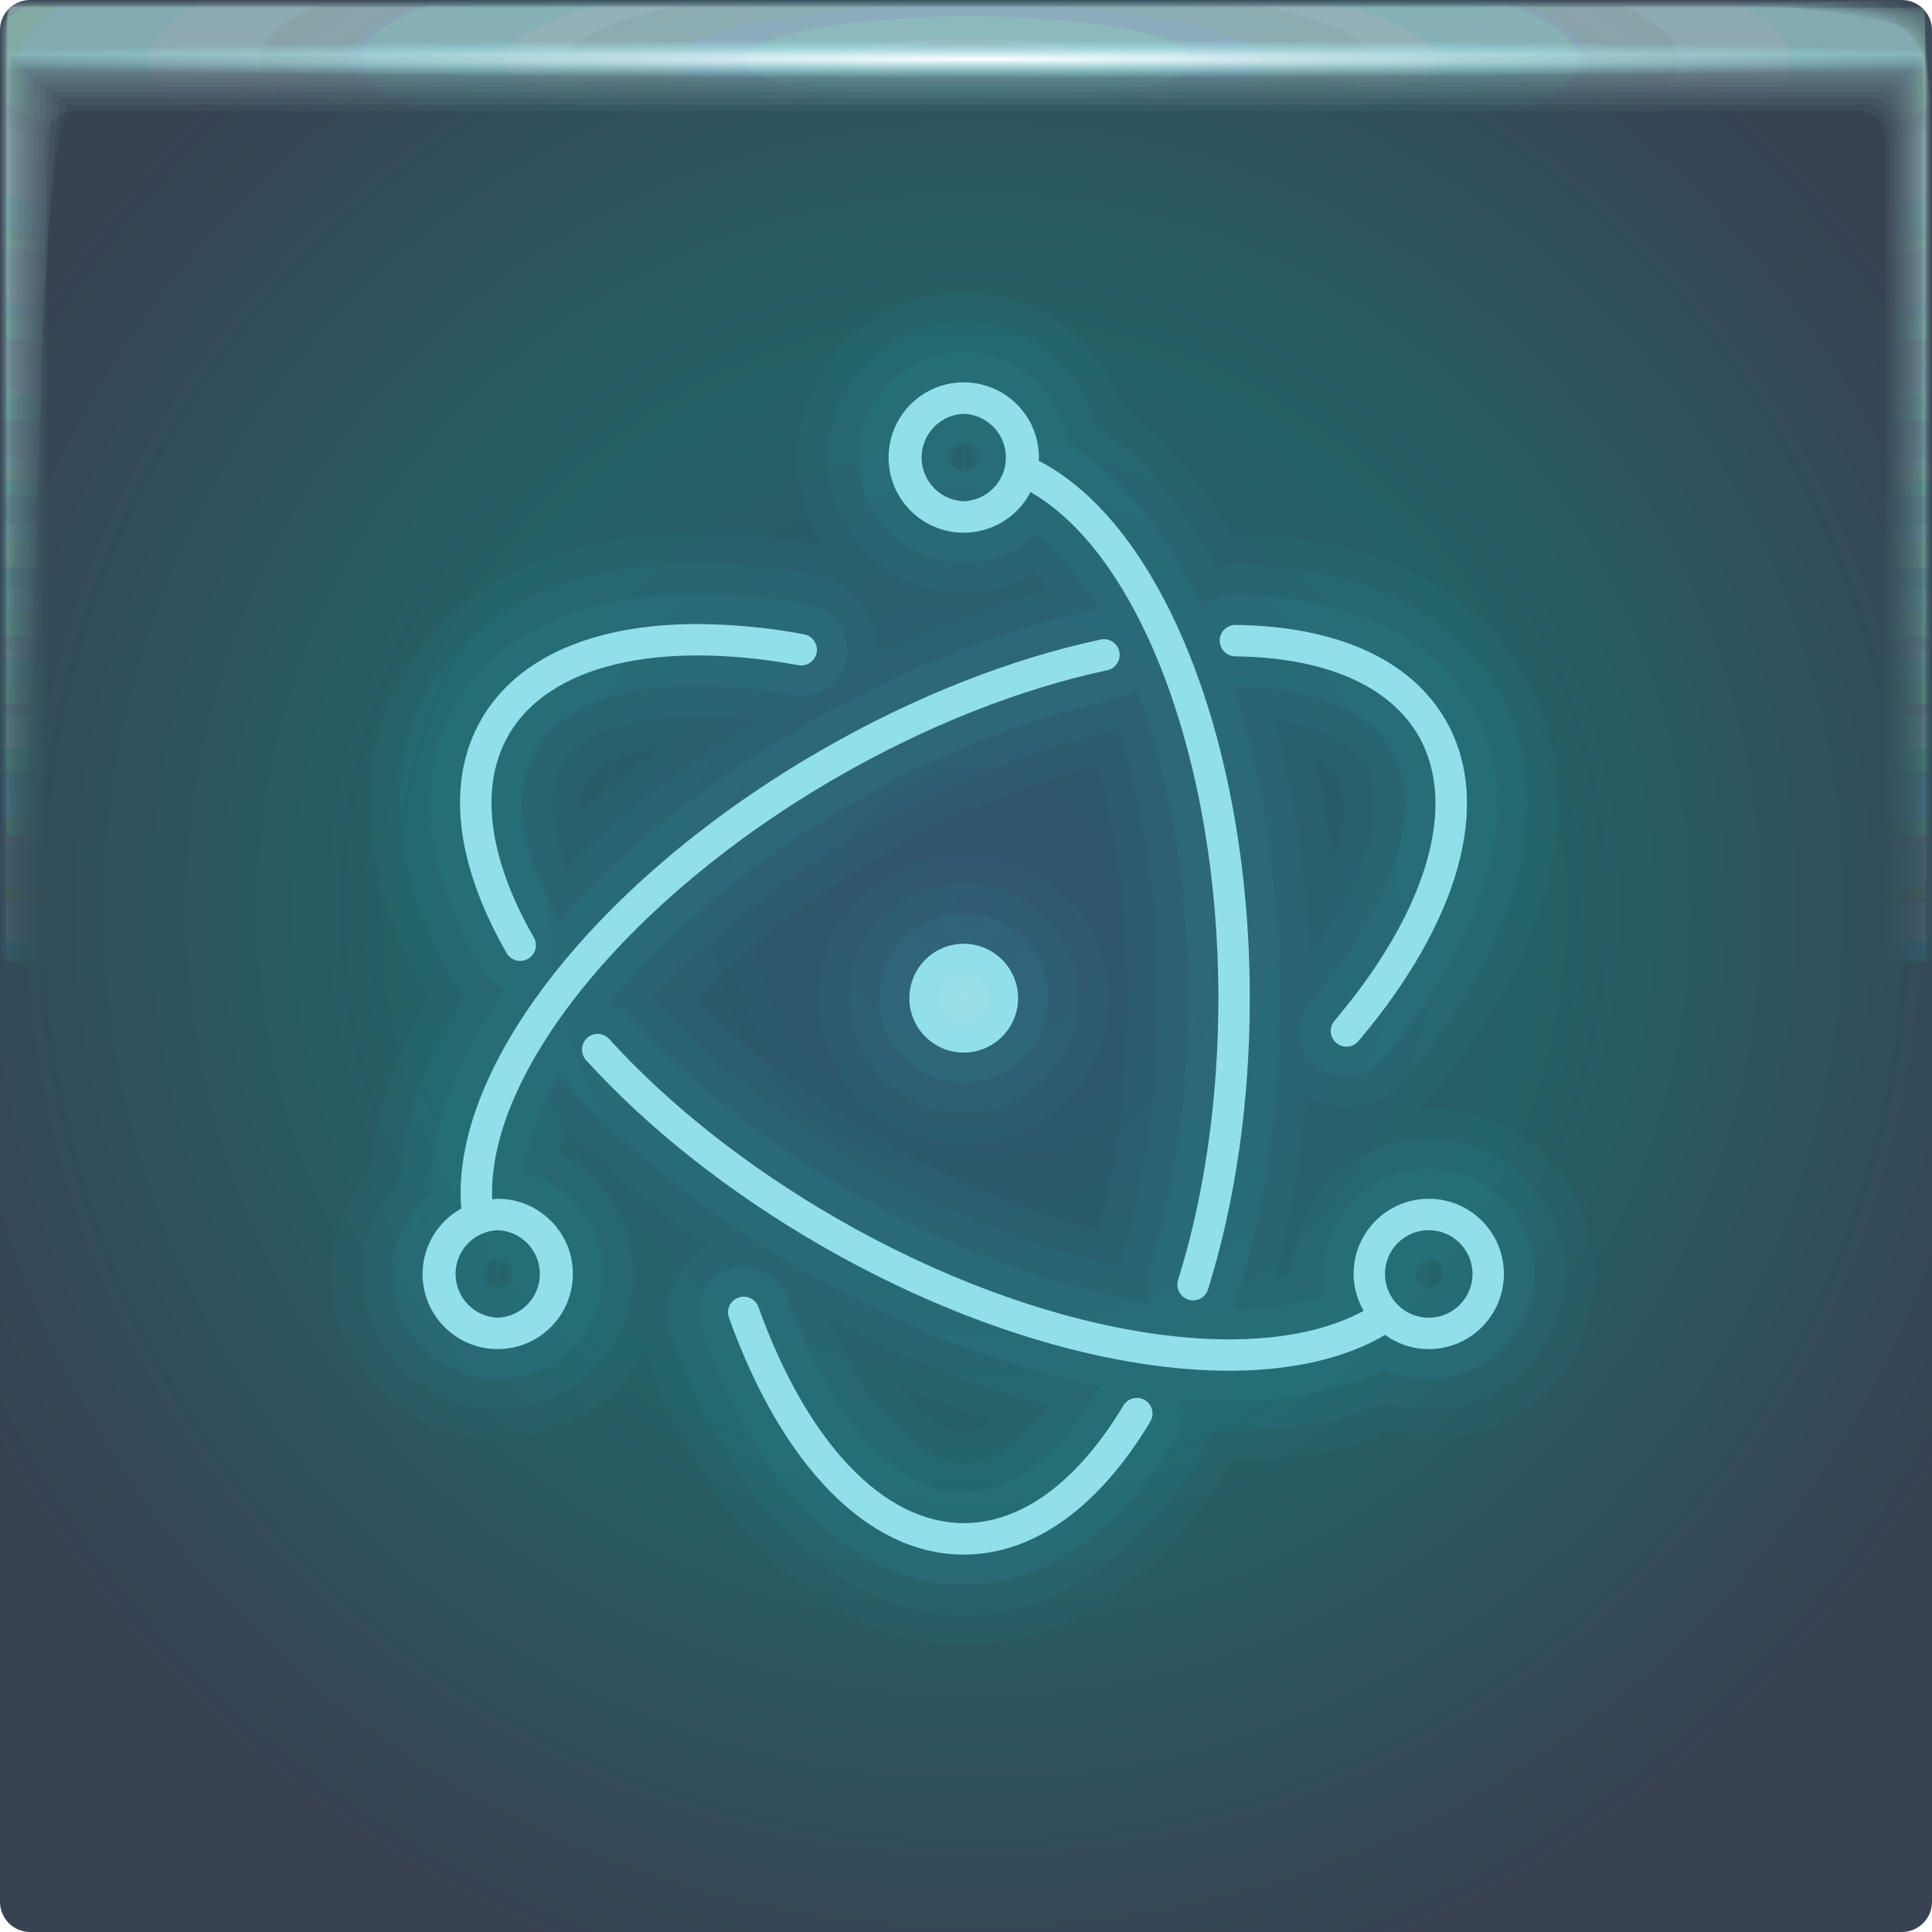
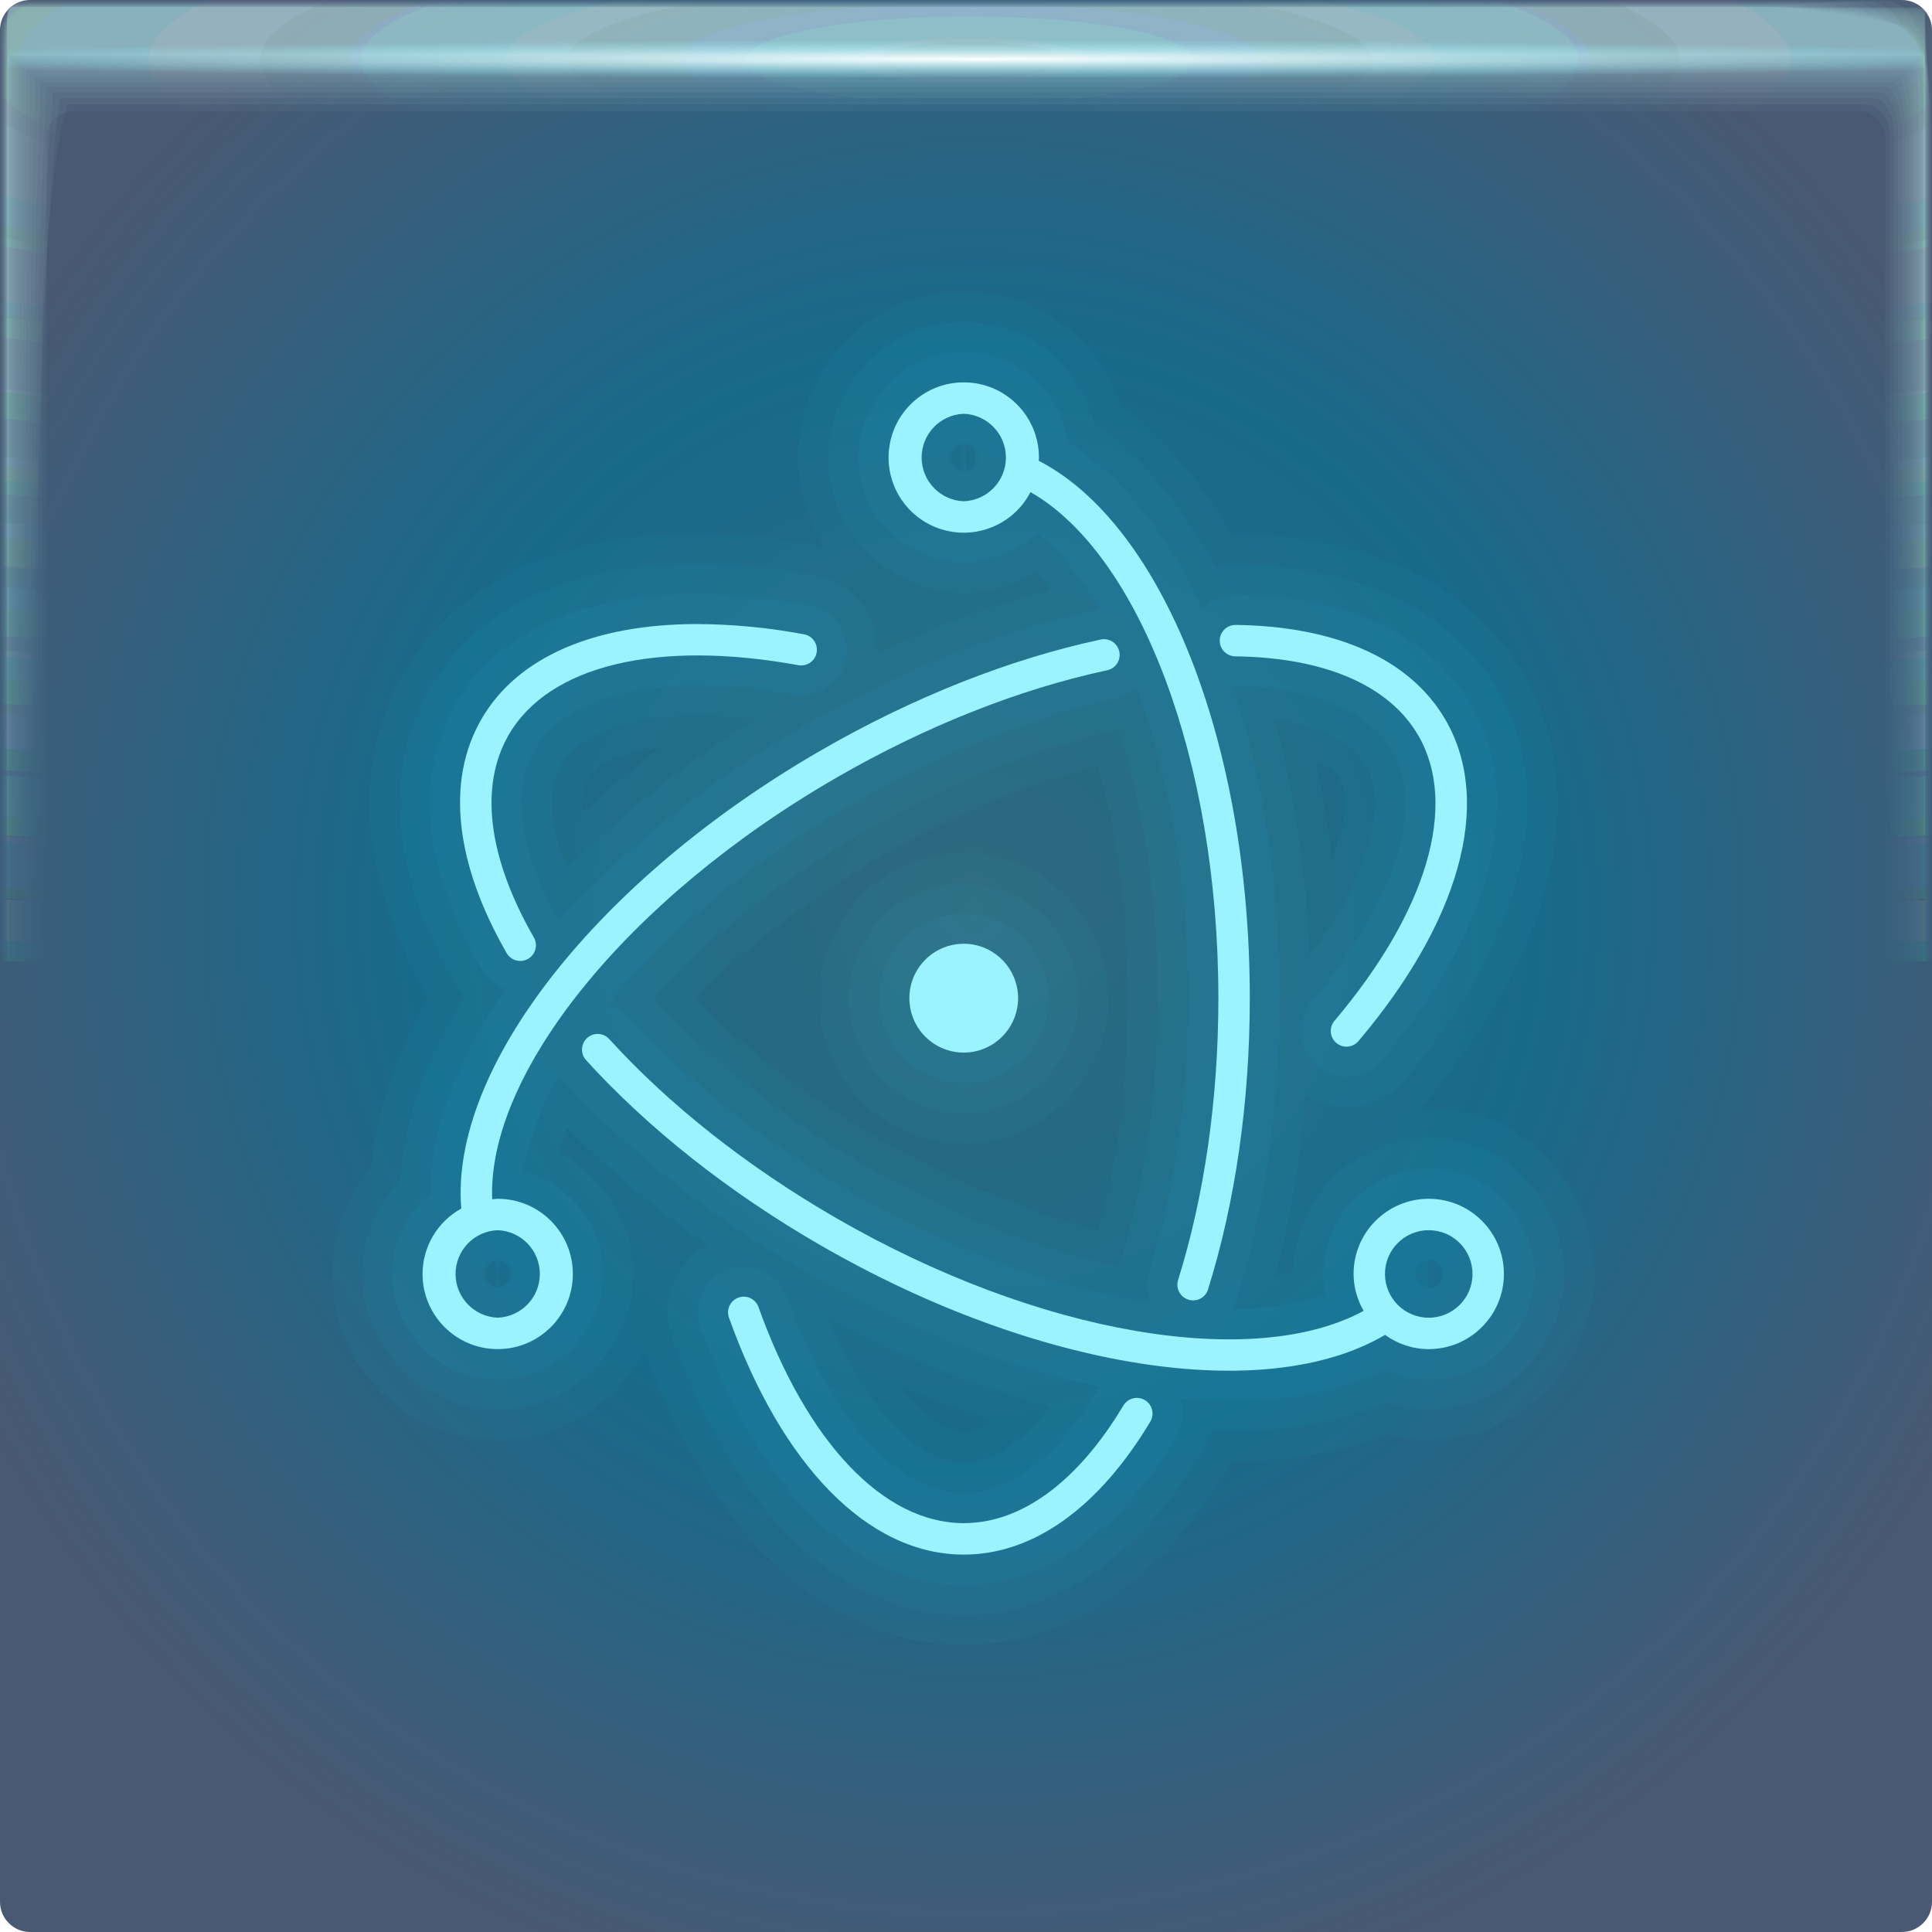
<svg xmlns="http://www.w3.org/2000/svg" xmlns:xlink="http://www.w3.org/1999/xlink" width="64" height="64">
  <defs>
    <radialGradient id="u" cx="32.519" cy="1.45" r="31.76" gradientTransform="matrix(0 .02013 -1.1971 0 34.255 1.303)" gradientUnits="userSpaceOnUse">
      <stop stop-color="#fff" offset="0" />
      <stop stop-color="#8ef4ff" stop-opacity="0" offset="1" />
    </radialGradient>
    <radialGradient id="t" cx="28.444" cy="-1.667" r="31.76" gradientTransform="matrix(0 .99123 -5.0671 -.00045 23.674 -26.198)" gradientUnits="userSpaceOnUse" xlink:href="#a" />
    <radialGradient id="s" cx="28.444" cy="-1.681" r="32" gradientTransform="matrix(0 .98378 -5.029 -.00044 23.665 -25.986)" gradientUnits="userSpaceOnUse" xlink:href="#a" />
    <radialGradient id="r" cx="28.444" cy="-1.678" r="31.971" gradientTransform="matrix(0 .98467 -5.0336 -.00044 23.674 -26.011)" gradientUnits="userSpaceOnUse" xlink:href="#a" />
    <radialGradient id="q" cx="28.444" cy="-1.675" r="31.944" gradientTransform="matrix(0 .98549 -5.0378 -.00044 23.682 -26.035)" gradientUnits="userSpaceOnUse" xlink:href="#a" />
    <radialGradient id="p" cx="28.444" cy="-1.672" r="31.92" gradientTransform="matrix(0 .98626 -5.0417 -.00044 23.69 -26.057)" gradientUnits="userSpaceOnUse" xlink:href="#a" />
    <radialGradient id="o" cx="28.444" cy="-1.678" r="31.897" gradientTransform="matrix(0 .98697 -5.0454 -.00044 23.654 -26.077)" gradientUnits="userSpaceOnUse" xlink:href="#a" />
    <radialGradient id="n" cx="28.444" cy="-1.675" r="31.875" gradientTransform="matrix(0 .98763 -5.0487 -.00044 23.661 -26.096)" gradientUnits="userSpaceOnUse" xlink:href="#a" />
    <radialGradient id="m" cx="28.444" cy="-1.678" r="31.856" gradientTransform="matrix(0 .98823 -5.0518 -.00044 23.643 -26.113)" gradientUnits="userSpaceOnUse" xlink:href="#a" />
    <radialGradient id="l" cx="28.444" cy="-1.676" r="31.839" gradientTransform="matrix(0 .98877 -5.0545 -.00044 23.649 -26.128)" gradientUnits="userSpaceOnUse" xlink:href="#a" />
    <radialGradient id="k" cx="28.444" cy="-1.674" r="31.823" gradientTransform="matrix(0 .98926 -5.057 -.00044 23.654 -26.142)" gradientUnits="userSpaceOnUse" xlink:href="#a" />
    <radialGradient id="j" cx="28.444" cy="-1.673" r="31.809" gradientTransform="matrix(0 .98969 -5.0592 -.00044 23.658 -26.154)" gradientUnits="userSpaceOnUse" xlink:href="#a" />
    <radialGradient id="i" cx="28.444" cy="-1.671" r="31.797" gradientTransform="matrix(0 .99006 -5.0612 -.00045 23.662 -26.165)" gradientUnits="userSpaceOnUse" xlink:href="#a" />
    <radialGradient id="h" cx="28.444" cy="-1.67" r="31.787" gradientTransform="matrix(0 .99038 -5.0628 -.00045 23.665 -26.174)" gradientUnits="userSpaceOnUse" xlink:href="#a" />
    <radialGradient id="g" cx="28.444" cy="-1.669" r="31.778" gradientTransform="matrix(0 .99065 -5.0642 -.00045 23.668 -26.182)" gradientUnits="userSpaceOnUse" xlink:href="#a" />
    <radialGradient id="f" cx="28.444" cy="-1.668" r="31.771" gradientTransform="matrix(0 .99087 -5.0653 -.00045 23.67 -26.188)" gradientUnits="userSpaceOnUse" xlink:href="#a" />
    <radialGradient id="e" cx="28.444" cy="-1.667" r="31.766" gradientTransform="matrix(0 .99103 -5.0661 -.00045 23.672 -26.192)" gradientUnits="userSpaceOnUse" xlink:href="#a" />
    <radialGradient id="d" cx="28.444" cy="-1.667" r="31.762" gradientTransform="matrix(0 .99114 -5.0667 -.00045 23.673 -26.196)" gradientUnits="userSpaceOnUse" xlink:href="#a" />
    <radialGradient id="c" cx="28.444" cy="-1.667" r="31.76" gradientTransform="matrix(0 .99121 -5.067 -.00045 23.674 -26.197)" gradientUnits="userSpaceOnUse" xlink:href="#a" />
    <radialGradient id="b" cx="31.744" cy="30.855" r="32" gradientTransform="translate(-68.931 -5.529) scale(1.1553)" gradientUnits="userSpaceOnUse">
-       <stop stop-color="#32536e" offset="0" />
-       <stop stop-color="#246166" offset=".507" />
-       <stop stop-color="#384253" offset="1" />
+       <stop stop-color="#2f697e" offset="0" />
+       <stop stop-color="#186a8b" offset=".507" />
+       <stop stop-color="#495873" offset="1" />
    </radialGradient>
    <linearGradient id="a">
      <stop stop-color="#bfe3e8" stop-opacity=".062" offset="0" />
      <stop stop-color="#98ffe1" stop-opacity="0" offset="1" />
    </linearGradient>
  </defs>
  <rect transform="scale(-1 1)" x="-64" width="64" height="64" rx="1" ry="1" fill="url(#b)" paint-order="fill markers stroke" />
  <path d="M.242.24C.241.24.24.81.24 1.844v61.91c0 .002.511.004 1.442.004l1.605.002H63.75c.005 0 .007-1.051.007-2.884.002-.482.003-1.018.003-1.605V.253c0-.007-1.614-.01-4.326-.01C58.936.24 58.4.24 57.83.24H.257m.028 1.603h63.43c.001 0 .002.966.002 2.656v58.858c0 .001-.511.002-1.44.002h-2.595a21260188.307 21260188.307 0 0 1-59.4-.002v-1.366L.284 3.288V1.843" fill="url(#c)" paint-order="fill markers stroke" />
  <path d="M.249.238c-.006 0-.011.57-.011 1.599v61.899c0 .01.507.015 1.43.015.438.007.976.012 1.6.012h60.451c.02 0 .032-1.043.032-2.86.006-.477.011-1.013.011-1.6V.298c0-.03-1.6-.048-4.29-.048-.493-.006-1.028-.01-1.598-.01H.311M.303 1.86h63.393c.006 0 .01.961.01 2.641v58.847c0 .006-.51.01-1.435.01H.529a1.436 1.436 0 0 1-.236-.01V61.5c0-7.697.005-49.867.01-58.206V1.859" fill="url(#d)" paint-order="fill markers stroke" />
  <path d="M.26.234c-.014 0-.026.568-.026 1.59v61.879c0 .024.5.037 1.408.037.432.015.969.026 1.59.026h60.434c.047 0 .074-1.027.074-2.816.015-.47.026-1.005.026-1.59V.372c0-.07-1.576-.111-4.224-.111a52.964 52.964 0 0 0-1.59-.026H.408M.337 1.887h63.327c.013 0 .308.977.024 2.614v58.828c0 .013-.51.023-1.428.023H.556c-.159-.003-.243-.012-.243-.023v-2.695c0-7.587.01-49.124.024-57.336V1.887" fill="url(#e)" paint-order="fill markers stroke" />
  <path d="M.277.229C.25.229.229.794.229 1.806v61.85c0 .043.488.067 1.377.067.422.027.956.048 1.577.048h60.405c.086 0 .136-1.004.136-2.753.026-.46.048-.992.048-1.577V.48c0-.128-1.541-.203-4.13-.203a28.16 28.16 0 0 0-1.577-.048H.548M.385 1.926h63.232c.024 0 .243.952.044 2.576v58.8c0 .023-.507.042-1.417.042H57.13L.594 63.343c-.164-.005-.253-.021-.253-.041v-3.92c0-7.428.02-48.047.044-56.076v-1.38" fill="url(#f)" paint-order="fill markers stroke" />
  <path d="M.298.222c-.042 0-.076.562-.076 1.56v61.811c0 .07.473.109 1.335.109.41.042.942.076 1.56.076h60.369c.137 0 .216-.974.216-2.67.043-.446.077-.976.077-1.56V.623c0-.204-1.495-.325-4.006-.325a17.01 17.01 0 0 0-1.56-.076H.733M.447 1.978h63.107c.039 0 .212.93.07 2.525v58.764c0 .038-.503.068-1.401.068h-6.707c-10.774 0-51.599 0-54.872-.002-.171-.007-.267-.034-.267-.066v-5.533c0-7.22.032-46.63.07-54.417V1.978" fill="url(#g)" paint-order="fill markers stroke" />
  <path d="M.326.213C.263.213.213.771.213 1.751v61.764c0 .103.455.159 1.284.159.394.062.922.112 1.539.112h60.32c.202 0 .318-.936.318-2.567.062-.429.113-.956.113-1.538V.8c0-.298-1.437-.476-3.851-.476a11.11 11.11 0 0 0-1.538-.112H.96M.524 2.044h62.951c.057 0 .103.904.103 2.461v58.72c0 .055-.5.099-1.382.099h-8.693c-10.361 0-49.65-.001-52.798-.003-.18-.01-.284-.05-.284-.097v-7.546c0-6.96.046-44.86.104-52.347V2.045" fill="url(#h)" paint-order="fill markers stroke" />
  <path d="M.358.203C.272.203.203.755.203 1.715v61.707c0 .142.433.22 1.222.22.375.085.899.155 1.512.155h60.266c.28 0 .44-.891.44-2.444.085-.408.155-.93.155-1.512V1.016c0-.413-1.368-.658-3.665-.658A7.648 7.648 0 0 0 58.62.203H1.236M.62 2.123h62.763c.079 0 .218.88.142 2.385v58.664c0 .076-.495.137-1.36.137h-11.08c-9.863 0-47.304-.001-50.304-.004-.191-.015-.303-.069-.303-.133v-9.965c0-6.647.063-42.735.142-49.86V2.122" fill="url(#i)" paint-order="fill markers stroke" />
  <path d="M.396.19C.282.19.191.738.191 1.673v61.641c0 .188.407.291 1.149.291a5 5 0 0 0 1.482.205h60.2c.37 0 .581-.838.581-2.297.114-.384.206-.903.206-1.482V1.269c0-.547-1.286-.872-3.447-.872A5.47 5.47 0 0 0 58.88.192H1.558m-.83 2.024H63.27c.105 0 .19.85.19 2.296v58.6c0 .1-.491.182-1.335.182H48.253c-9.282 0-44.56-.002-47.388-.006-.203-.02-.327-.09-.327-.176V50.316c0-6.281.085-40.247.19-46.949V2.215" fill="url(#j)" paint-order="fill markers stroke" />
  <path d="M.44.177C.294.177.177.715.177 1.624v61.564c0 .24.378.372 1.066.372.327.146.841.263 1.447.263h60.126c.473 0 .744-.777.744-2.131.146-.356.263-.87.263-1.447V1.555c0-.699-1.192-1.116-3.197-1.116A4.032 4.032 0 0 0 59.18.176H1.93M.854 2.321h62.29c.135 0 .243.817.243 2.193v58.528c0 .13-.485.233-1.304.233H45.006c-8.615 0-41.413-.002-44.04-.007-.218-.025-.354-.116-.354-.226V46.997c0-5.86.108-37.392.242-43.608V2.321" fill="url(#k)" paint-order="fill markers stroke" />
  <path d="M.49.161c-.182 0-.33.53-.33 1.407v61.479c0 .3.345.464.972.464.298.182.806.328 1.408.328h60.04c.59 0 .93-.708.93-1.943.181-.324.327-.832.327-1.407V1.883c0-.873-1.087-1.393-2.914-1.393-.335-.182-.842-.328-1.407-.328H2.347m-1.35 2.28h62.006c.168 0 .336.78.302 2.077v58.444c0 .161-.478.29-1.27.29h-20.7c-7.86 0-37.855-.002-40.256-.008-.234-.031-.384-.145-.384-.282V43.247c0-5.386.135-34.166.302-39.832v-.973" fill="url(#l)" paint-order="fill markers stroke" />
  <path d="M.545.144C.323.144.144.665.144 1.507v61.38c0 .367.307.568.866.568.266.222.768.401 1.364.401H62.32c.72 0 1.134-.632 1.134-1.733.222-.289.401-.79.401-1.363V2.246c0-1.066-.97-1.701-2.599-1.701-.299-.222-.799-.401-1.363-.401H2.814m-1.658 2.43h61.688c.204 0 .369.739.369 1.95v58.352c0 .196-.471.354-1.233.354H37.236c-7.017 0-33.883-.003-36.03-.01-.253-.039-.418-.178-.418-.344V39.06c0-4.857.164-30.564.368-35.617v-.869" fill="url(#m)" paint-order="fill markers stroke" />
  <path d="M.606.125c-.267 0-.481.51-.481 1.314v61.274c0 .44.266.68.75.68.23.268.724.482 1.315.482h59.843c.865 0 1.361-.547 1.361-1.5.267-.25.482-.744.482-1.315V2.648c0-1.28-.84-2.042-2.25-2.042-.26-.267-.752-.481-1.315-.481H3.33M1.331 2.722h61.336c.246 0 .463.692.443 1.806v58.25c0 .236-.463.426-1.19.426H32.706c-6.087 0-29.493-.004-31.363-.012-.272-.046-.455-.213-.455-.414V34.432c0-4.27.197-26.583.442-30.958v-.751" fill="url(#n)" paint-order="fill markers stroke" />
  <path d="M.673.103c-.316 0-.57.5-.57 1.261v61.157c0 .52.221.806.623.806.191.316.677.57 1.262.57h59.728c1.023 0 1.61-.455 1.61-1.246.316-.208.57-.693.57-1.261V3.089c0-1.515-.697-2.417-1.868-2.417-.215-.315-.7-.569-1.26-.569H3.893m-2.37 2.78h60.95c.29 0 .54.642.524 1.65v58.138c0 .28-.454.504-1.144.504H27.74c-5.067 0-24.681-.005-26.246-.015-.294-.054-.496-.252-.496-.489v-33.31c0-3.63.233-22.22.523-25.853v-.624" fill="url(#o)" paint-order="fill markers stroke" />
  <path d="M.746.08C.377.08.08.568.08 1.283v61.03c0 .608.172.942.485.942.148.368.625.665 1.203.665h59.604c1.196 0 1.882-.353 1.882-.968.369-.162.665-.639.665-1.203V3.569c0-1.77-.541-2.823-1.452-2.823-.167-.368-.643-.665-1.203-.665H4.51m-2.776 2.98h60.532c.339 0 .624.586.612 1.48v58.015c0 .327-.444.589-1.095.589H22.338a10357 10357 0 0 1-20.676-.017c-.318-.064-.54-.295-.54-.572V23.841c0-2.93.272-17.47.611-20.295v-.485" fill="url(#p)" paint-order="fill markers stroke" />
  <path d="M.824.056C.398.056.056.53.056 1.196v60.892c0 .702.118 1.088.334 1.088.102.426.57.768 1.14.768H61c1.382 0 2.176-.243 2.176-.668.426-.112.769-.579.769-1.14V4.088c0-2.046-.374-3.264-1.003-3.264-.115-.426-.582-.768-1.14-.768H5.176M1.961 3.25h60.08c.391 0 .715.527.707 1.295V62.43c0 .377-.434.68-1.041.68H16.494c-2.755 0-12.78-.006-13.652-.02-.344-.073-1.589-.34-1.589-.66V17.87c0-2.176.315-12.335.707-14.285V3.25" fill="url(#q)" paint-order="fill markers stroke" />
  <path d="M.91.029C.42.029.028.489.028 1.1v60.744c0 .804.061 1.246.173 1.246.053.488.51.88 1.072.88H60.6c1.583 0 2.492-.125 2.492-.345.488-.058.88-.515.88-1.073V4.646c0-2.343-.193-3.737-.518-3.737-.06-.488-.517-.88-1.073-.88H5.892M2.205 3.456h59.59c.45 0 .817.463.81 1.097v57.742c0 .432-.421.78-.982.78h-51.42c-1.461 0-6.682-.009-7.168-.024-.371-.084-1.64-.39-1.64-.756V11.443c0-1.361.36-6.806.81-7.814v-.174" fill="url(#r)" paint-order="fill markers stroke" />
  <path d="M1 0C.446 0 0 .446 0 1v62c0 .554.446 1 1 1h62c.554 0 1-.446 1-1V1c0-.554-.446-1-1-1zm1.466 3.676h59.068c.51 0 .92.394.92.885v57.59c0 .49-.41.885-.92.885H2.466c-.51 0-.92-.394-.92-.884V4.56c0-.49.41-.885.92-.885z" fill="url(#s)" paint-order="fill markers stroke" />
  <path d="M.24.24v63.52h63.52V.24zm.04 1.598h63.44V63.36H.28z" fill="url(#t)" paint-order="fill markers stroke" />
  <path d="M.24 1.279v62.48h63.52V1.28zm.04 1.278h63.44V63.36H.28z" fill="url(#u)" paint-order="fill markers stroke" />
-   <path d="M31.926 12.666a2.49 2.49 0 1 0 2.21 3.635c3.594 2.051 6.224 8.855 6.224 16.766 0 3.352-.467 6.563-1.334 9.334a.52.52 0 1 0 .994.31h-.002c.9-2.874 1.383-6.19 1.383-9.644 0-8.402-2.867-15.672-6.99-17.803 0-.036.005-.071.005-.108a2.49 2.49 0 0 0-2.49-2.49zm0 1.041a1.45 1.45 0 0 1 0 2.898 1.45 1.45 0 0 1 0-2.898zm-8.877 6.965c-3.344.012-5.902 1.075-7.102 3.152-1.193 2.067-.851 4.807.829 7.736a.52.52 0 1 0 .902-.517c-1.513-2.639-1.807-5.003-.828-6.697 1.328-2.301 4.907-3.165 9.597-2.311a.52.52 0 0 0 .188-1.023 19.72 19.72 0 0 0-3.586-.34zm17.883.03a.52.52 0 0 0-.014 1.04c2.967.039 5.106.962 6.069 2.629 1.325 2.296.29 5.817-2.781 9.445a.52.52 0 1 0 .794.672c3.323-3.925 4.483-7.873 2.887-10.637-1.174-2.034-3.656-3.107-6.955-3.15zm-4.47.483c-3.005.644-6.203 1.903-9.274 3.676-7.4 4.273-12.293 10.518-11.908 15.174a2.48 2.48 0 0 0-1.283 2.166 2.49 2.49 0 1 0 2.49-2.49c-.062 0-.12.013-.182.018-.169-4.143 4.433-9.943 11.402-13.967 2.98-1.72 6.076-2.939 8.971-3.559a.52.52 0 1 0-.217-1.018zm-4.553 10.078c-.12.002-.242.015-.364.041a1.802 1.802 0 0 0-1.38 2.143 1.801 1.801 0 0 0 2.14 1.381 1.803 1.803 0 0 0-.396-3.565zM19.825 34.25a.52.52 0 0 0-.41.87c2.051 2.256 4.717 4.37 7.757 6.126 7.145 4.125 14.737 5.315 18.71 2.974.408.294.905.471 1.447.471a2.49 2.49 0 1 0-2.49-2.49c0 .447.127.86.333 1.223-3.63 1.97-10.732.817-17.479-3.078-2.949-1.703-5.532-3.75-7.51-5.924a.52.52 0 0 0-.359-.172zm-3.338 6.502a1.45 1.45 0 0 1 0 2.898 1.45 1.45 0 0 1 0-2.898zm30.842 0a1.45 1.45 0 0 1 1.45 1.449 1.45 1.45 0 0 1-2.9 0 1.45 1.45 0 0 1 1.45-1.45zm-22.867 2.232a.52.52 0 0 0-.31.676c1.737 4.851 4.579 7.838 7.775 7.838 2.33 0 4.486-1.59 6.168-4.387a.52.52 0 1 0-.891-.535c-1.511 2.514-3.368 3.88-5.277 3.88-2.655 0-5.191-2.664-6.797-7.147a.52.52 0 0 0-.668-.325z" fill="#9edee7" />
-   <path d="M31.926 12.666a2.49 2.49 0 1 0 2.21 3.635c3.594 2.051 6.224 8.855 6.224 16.766 0 3.352-.467 6.563-1.334 9.334a.52.52 0 1 0 .994.31h-.002c.9-2.874 1.383-6.19 1.383-9.644 0-8.402-2.867-15.672-6.99-17.803 0-.036.005-.071.005-.108a2.49 2.49 0 0 0-2.49-2.49zm0 1.041a1.45 1.45 0 0 1 0 2.898 1.45 1.45 0 0 1 0-2.898zm-8.877 6.965c-3.344.012-5.902 1.075-7.102 3.152-1.193 2.067-.851 4.807.829 7.736a.52.52 0 1 0 .902-.517c-1.513-2.639-1.807-5.003-.828-6.697 1.328-2.301 4.907-3.165 9.597-2.311a.52.52 0 0 0 .188-1.023 19.72 19.72 0 0 0-3.586-.34zm17.883.03a.52.52 0 0 0-.014 1.04c2.967.039 5.106.962 6.069 2.629 1.325 2.296.29 5.817-2.781 9.445a.52.52 0 1 0 .794.672c3.323-3.925 4.483-7.873 2.887-10.637-1.174-2.034-3.656-3.107-6.955-3.15zm-4.47.483c-3.005.644-6.203 1.903-9.274 3.676-7.4 4.273-12.293 10.518-11.908 15.174a2.48 2.48 0 0 0-1.283 2.166 2.49 2.49 0 1 0 2.49-2.49c-.062 0-.12.013-.182.018-.169-4.143 4.433-9.943 11.402-13.967 2.98-1.72 6.076-2.939 8.971-3.559a.52.52 0 1 0-.217-1.018zm-4.553 10.078c-.12.002-.242.015-.364.041a1.802 1.802 0 0 0-1.38 2.143 1.801 1.801 0 0 0 2.14 1.381 1.803 1.803 0 0 0-.396-3.565zM19.825 34.25a.52.52 0 0 0-.41.87c2.051 2.256 4.717 4.37 7.757 6.126 7.145 4.125 14.737 5.315 18.71 2.974.408.294.905.471 1.447.471a2.49 2.49 0 1 0-2.49-2.49c0 .447.127.86.333 1.223-3.63 1.97-10.732.817-17.479-3.078-2.949-1.703-5.532-3.75-7.51-5.924a.52.52 0 0 0-.359-.172zm-3.338 6.502a1.45 1.45 0 0 1 0 2.898 1.45 1.45 0 0 1 0-2.898zm30.842 0a1.45 1.45 0 0 1 1.45 1.449 1.45 1.45 0 0 1-2.9 0 1.45 1.45 0 0 1 1.45-1.45zm-22.867 2.232a.52.52 0 0 0-.31.676c1.737 4.851 4.579 7.838 7.775 7.838 2.33 0 4.486-1.59 6.168-4.387a.52.52 0 1 0-.891-.535c-1.511 2.514-3.368 3.88-5.277 3.88-2.655 0-5.191-2.664-6.797-7.147a.52.52 0 0 0-.668-.325z" fill="none" stroke-linecap="round" stroke-linejoin="round" stroke-opacity=".051" stroke-width="2" stroke="#39e6ff" />
-   <path d="M31.926 12.666a2.49 2.49 0 1 0 2.21 3.635c3.594 2.051 6.224 8.855 6.224 16.766 0 3.352-.467 6.563-1.334 9.334a.52.52 0 1 0 .994.31h-.002c.9-2.874 1.383-6.19 1.383-9.644 0-8.402-2.867-15.672-6.99-17.803 0-.036.005-.071.005-.108a2.49 2.49 0 0 0-2.49-2.49zm0 1.041a1.45 1.45 0 0 1 0 2.898 1.45 1.45 0 0 1 0-2.898zm-8.877 6.965c-3.344.012-5.902 1.075-7.102 3.152-1.193 2.067-.851 4.807.829 7.736a.52.52 0 1 0 .902-.517c-1.513-2.639-1.807-5.003-.828-6.697 1.328-2.301 4.907-3.165 9.597-2.311a.52.52 0 0 0 .188-1.023 19.72 19.72 0 0 0-3.586-.34zm17.883.03a.52.52 0 0 0-.014 1.04c2.967.039 5.106.962 6.069 2.629 1.325 2.296.29 5.817-2.781 9.445a.52.52 0 1 0 .794.672c3.323-3.925 4.483-7.873 2.887-10.637-1.174-2.034-3.656-3.107-6.955-3.15zm-4.47.483c-3.005.644-6.203 1.903-9.274 3.676-7.4 4.273-12.293 10.518-11.908 15.174a2.48 2.48 0 0 0-1.283 2.166 2.49 2.49 0 1 0 2.49-2.49c-.062 0-.12.013-.182.018-.169-4.143 4.433-9.943 11.402-13.967 2.98-1.72 6.076-2.939 8.971-3.559a.52.52 0 1 0-.217-1.018zm-4.553 10.078c-.12.002-.242.015-.364.041a1.802 1.802 0 0 0-1.38 2.143 1.801 1.801 0 0 0 2.14 1.381 1.803 1.803 0 0 0-.396-3.565zM19.825 34.25a.52.52 0 0 0-.41.87c2.051 2.256 4.717 4.37 7.757 6.126 7.145 4.125 14.737 5.315 18.71 2.974.408.294.905.471 1.447.471a2.49 2.49 0 1 0-2.49-2.49c0 .447.127.86.333 1.223-3.63 1.97-10.732.817-17.479-3.078-2.949-1.703-5.532-3.75-7.51-5.924a.52.52 0 0 0-.359-.172zm-3.338 6.502a1.45 1.45 0 0 1 0 2.898 1.45 1.45 0 0 1 0-2.898zm30.842 0a1.45 1.45 0 0 1 1.45 1.449 1.45 1.45 0 0 1-2.9 0 1.45 1.45 0 0 1 1.45-1.45zm-22.867 2.232a.52.52 0 0 0-.31.676c1.737 4.851 4.579 7.838 7.775 7.838 2.33 0 4.486-1.59 6.168-4.387a.52.52 0 1 0-.891-.535c-1.511 2.514-3.368 3.88-5.277 3.88-2.655 0-5.191-2.664-6.797-7.147a.52.52 0 0 0-.668-.325z" fill="none" stroke-linecap="round" stroke-linejoin="round" stroke-opacity=".026" stroke-width="6" stroke="#39e6ff" />
-   <path d="M31.926 12.666a2.49 2.49 0 1 0 2.21 3.635c3.594 2.051 6.224 8.855 6.224 16.766 0 3.352-.467 6.563-1.334 9.334a.52.52 0 1 0 .994.31h-.002c.9-2.874 1.383-6.19 1.383-9.644 0-8.402-2.867-15.672-6.99-17.803 0-.036.005-.071.005-.108a2.49 2.49 0 0 0-2.49-2.49zm0 1.041a1.45 1.45 0 0 1 0 2.898 1.45 1.45 0 0 1 0-2.898zm-8.877 6.965c-3.344.012-5.902 1.075-7.102 3.152-1.193 2.067-.851 4.807.829 7.736a.52.52 0 1 0 .902-.517c-1.513-2.639-1.807-5.003-.828-6.697 1.328-2.301 4.907-3.165 9.597-2.311a.52.52 0 0 0 .188-1.023 19.72 19.72 0 0 0-3.586-.34zm17.883.03a.52.52 0 0 0-.014 1.04c2.967.039 5.106.962 6.069 2.629 1.325 2.296.29 5.817-2.781 9.445a.52.52 0 1 0 .794.672c3.323-3.925 4.483-7.873 2.887-10.637-1.174-2.034-3.656-3.107-6.955-3.15zm-4.47.483c-3.005.644-6.203 1.903-9.274 3.676-7.4 4.273-12.293 10.518-11.908 15.174a2.48 2.48 0 0 0-1.283 2.166 2.49 2.49 0 1 0 2.49-2.49c-.062 0-.12.013-.182.018-.169-4.143 4.433-9.943 11.402-13.967 2.98-1.72 6.076-2.939 8.971-3.559a.52.52 0 1 0-.217-1.018zm-4.553 10.078c-.12.002-.242.015-.364.041a1.802 1.802 0 0 0-1.38 2.143 1.801 1.801 0 0 0 2.14 1.381 1.803 1.803 0 0 0-.396-3.565zM19.825 34.25a.52.52 0 0 0-.41.87c2.051 2.256 4.717 4.37 7.757 6.126 7.145 4.125 14.737 5.315 18.71 2.974.408.294.905.471 1.447.471a2.49 2.49 0 1 0-2.49-2.49c0 .447.127.86.333 1.223-3.63 1.97-10.732.817-17.479-3.078-2.949-1.703-5.532-3.75-7.51-5.924a.52.52 0 0 0-.359-.172zm-3.338 6.502a1.45 1.45 0 0 1 0 2.898 1.45 1.45 0 0 1 0-2.898zm30.842 0a1.45 1.45 0 0 1 1.45 1.449 1.45 1.45 0 0 1-2.9 0 1.45 1.45 0 0 1 1.45-1.45zm-22.867 2.232a.52.52 0 0 0-.31.676c1.737 4.851 4.579 7.838 7.775 7.838 2.33 0 4.486-1.59 6.168-4.387a.52.52 0 1 0-.891-.535c-1.511 2.514-3.368 3.88-5.277 3.88-2.655 0-5.191-2.664-6.797-7.147a.52.52 0 0 0-.668-.325z" fill="none" stroke-linecap="round" stroke-linejoin="round" stroke-opacity=".033" stroke-width="4" stroke="#39e6ff" />
+   <g fill="none" stroke="#39e6ff" stroke-linecap="round" stroke-linejoin="round">
+     <path d="M31.926 12.666a2.49 2.49 0 1 0 2.21 3.635c3.594 2.051 6.224 8.855 6.224 16.766 0 3.352-.467 6.563-1.334 9.334a.52.52 0 1 0 .994.31h-.002c.9-2.874 1.383-6.19 1.383-9.644 0-8.402-2.867-15.672-6.99-17.803 0-.036.005-.071.005-.108a2.49 2.49 0 0 0-2.49-2.49zm0 1.041a1.45 1.45 0 0 1 0 2.898 1.45 1.45 0 0 1 0-2.898zm-8.877 6.965c-3.344.012-5.902 1.075-7.102 3.152-1.193 2.067-.851 4.807.829 7.736a.52.52 0 1 0 .902-.517c-1.513-2.639-1.807-5.003-.828-6.697 1.328-2.301 4.907-3.165 9.597-2.311a.52.52 0 0 0 .188-1.023 19.72 19.72 0 0 0-3.586-.34zm17.883.03a.52.52 0 0 0-.014 1.04c2.967.039 5.106.962 6.069 2.629 1.325 2.296.29 5.817-2.781 9.445a.52.52 0 1 0 .794.672c3.323-3.925 4.483-7.873 2.887-10.637-1.174-2.034-3.656-3.107-6.955-3.15zm-4.47.483c-3.005.644-6.203 1.903-9.274 3.676-7.4 4.273-12.293 10.518-11.908 15.174a2.48 2.48 0 0 0-1.283 2.166 2.49 2.49 0 1 0 2.49-2.49c-.062 0-.12.013-.182.018-.169-4.143 4.433-9.943 11.402-13.967 2.98-1.72 6.076-2.939 8.971-3.559a.52.52 0 1 0-.217-1.018zm-4.553 10.078c-.12.002-.242.015-.364.041a1.802 1.802 0 0 0-1.38 2.143 1.801 1.801 0 0 0 2.14 1.381 1.803 1.803 0 0 0-.396-3.565zM19.825 34.25a.52.52 0 0 0-.41.87c2.051 2.256 4.717 4.37 7.757 6.126 7.145 4.125 14.737 5.315 18.71 2.974.408.294.905.471 1.447.471a2.49 2.49 0 1 0-2.49-2.49c0 .447.127.86.333 1.223-3.63 1.97-10.732.817-17.479-3.078-2.949-1.703-5.532-3.75-7.51-5.924a.52.52 0 0 0-.359-.172zm-3.338 6.502a1.45 1.45 0 0 1 0 2.898 1.45 1.45 0 0 1 0-2.898zm30.842 0a1.45 1.45 0 0 1 1.45 1.449 1.45 1.45 0 0 1-2.9 0 1.45 1.45 0 0 1 1.45-1.45zm-22.867 2.232a.52.52 0 0 0-.31.676c1.737 4.851 4.579 7.838 7.775 7.838 2.33 0 4.486-1.59 6.168-4.387a.52.52 0 1 0-.891-.535c-1.511 2.514-3.368 3.88-5.277 3.88-2.655 0-5.191-2.664-6.797-7.147a.52.52 0 0 0-.668-.325z" stroke-opacity=".051" stroke-width="2" />
+     <path d="M31.926 12.666a2.49 2.49 0 1 0 2.21 3.635c3.594 2.051 6.224 8.855 6.224 16.766 0 3.352-.467 6.563-1.334 9.334a.52.52 0 1 0 .994.31h-.002c.9-2.874 1.383-6.19 1.383-9.644 0-8.402-2.867-15.672-6.99-17.803 0-.036.005-.071.005-.108a2.49 2.49 0 0 0-2.49-2.49zm0 1.041a1.45 1.45 0 0 1 0 2.898 1.45 1.45 0 0 1 0-2.898zm-8.877 6.965c-3.344.012-5.902 1.075-7.102 3.152-1.193 2.067-.851 4.807.829 7.736a.52.52 0 1 0 .902-.517c-1.513-2.639-1.807-5.003-.828-6.697 1.328-2.301 4.907-3.165 9.597-2.311a.52.52 0 0 0 .188-1.023 19.72 19.72 0 0 0-3.586-.34zm17.883.03a.52.52 0 0 0-.014 1.04c2.967.039 5.106.962 6.069 2.629 1.325 2.296.29 5.817-2.781 9.445a.52.52 0 1 0 .794.672c3.323-3.925 4.483-7.873 2.887-10.637-1.174-2.034-3.656-3.107-6.955-3.15zm-4.47.483c-3.005.644-6.203 1.903-9.274 3.676-7.4 4.273-12.293 10.518-11.908 15.174a2.48 2.48 0 0 0-1.283 2.166 2.49 2.49 0 1 0 2.49-2.49c-.062 0-.12.013-.182.018-.169-4.143 4.433-9.943 11.402-13.967 2.98-1.72 6.076-2.939 8.971-3.559a.52.52 0 1 0-.217-1.018zm-4.553 10.078c-.12.002-.242.015-.364.041a1.802 1.802 0 0 0-1.38 2.143 1.801 1.801 0 0 0 2.14 1.381 1.803 1.803 0 0 0-.396-3.565zM19.825 34.25a.52.52 0 0 0-.41.87c2.051 2.256 4.717 4.37 7.757 6.126 7.145 4.125 14.737 5.315 18.71 2.974.408.294.905.471 1.447.471a2.49 2.49 0 1 0-2.49-2.49c0 .447.127.86.333 1.223-3.63 1.97-10.732.817-17.479-3.078-2.949-1.703-5.532-3.75-7.51-5.924a.52.52 0 0 0-.359-.172zm-3.338 6.502a1.45 1.45 0 0 1 0 2.898 1.45 1.45 0 0 1 0-2.898zm30.842 0a1.45 1.45 0 0 1 1.45 1.449 1.45 1.45 0 0 1-2.9 0 1.45 1.45 0 0 1 1.45-1.45zm-22.867 2.232a.52.52 0 0 0-.31.676c1.737 4.851 4.579 7.838 7.775 7.838 2.33 0 4.486-1.59 6.168-4.387a.52.52 0 1 0-.891-.535c-1.511 2.514-3.368 3.88-5.277 3.88-2.655 0-5.191-2.664-6.797-7.147a.52.52 0 0 0-.668-.325z" stroke-opacity=".026" stroke-width="6" />
+     <path d="M31.926 12.666a2.49 2.49 0 1 0 2.21 3.635c3.594 2.051 6.224 8.855 6.224 16.766 0 3.352-.467 6.563-1.334 9.334a.52.52 0 1 0 .994.31h-.002c.9-2.874 1.383-6.19 1.383-9.644 0-8.402-2.867-15.672-6.99-17.803 0-.036.005-.071.005-.108a2.49 2.49 0 0 0-2.49-2.49zm0 1.041a1.45 1.45 0 0 1 0 2.898 1.45 1.45 0 0 1 0-2.898zm-8.877 6.965c-3.344.012-5.902 1.075-7.102 3.152-1.193 2.067-.851 4.807.829 7.736a.52.52 0 1 0 .902-.517c-1.513-2.639-1.807-5.003-.828-6.697 1.328-2.301 4.907-3.165 9.597-2.311a.52.52 0 0 0 .188-1.023 19.72 19.72 0 0 0-3.586-.34zm17.883.03a.52.52 0 0 0-.014 1.04c2.967.039 5.106.962 6.069 2.629 1.325 2.296.29 5.817-2.781 9.445a.52.52 0 1 0 .794.672c3.323-3.925 4.483-7.873 2.887-10.637-1.174-2.034-3.656-3.107-6.955-3.15zm-4.47.483c-3.005.644-6.203 1.903-9.274 3.676-7.4 4.273-12.293 10.518-11.908 15.174a2.48 2.48 0 0 0-1.283 2.166 2.49 2.49 0 1 0 2.49-2.49c-.062 0-.12.013-.182.018-.169-4.143 4.433-9.943 11.402-13.967 2.98-1.72 6.076-2.939 8.971-3.559a.52.52 0 1 0-.217-1.018zm-4.553 10.078c-.12.002-.242.015-.364.041a1.802 1.802 0 0 0-1.38 2.143 1.801 1.801 0 0 0 2.14 1.381 1.803 1.803 0 0 0-.396-3.565zM19.825 34.25a.52.52 0 0 0-.41.87c2.051 2.256 4.717 4.37 7.757 6.126 7.145 4.125 14.737 5.315 18.71 2.974.408.294.905.471 1.447.471a2.49 2.49 0 1 0-2.49-2.49c0 .447.127.86.333 1.223-3.63 1.97-10.732.817-17.479-3.078-2.949-1.703-5.532-3.75-7.51-5.924a.52.52 0 0 0-.359-.172zm-3.338 6.502a1.45 1.45 0 0 1 0 2.898 1.45 1.45 0 0 1 0-2.898zm30.842 0a1.45 1.45 0 0 1 1.45 1.449 1.45 1.45 0 0 1-2.9 0 1.45 1.45 0 0 1 1.45-1.45zm-22.867 2.232a.52.52 0 0 0-.31.676c1.737 4.851 4.579 7.838 7.775 7.838 2.33 0 4.486-1.59 6.168-4.387a.52.52 0 1 0-.891-.535c-1.511 2.514-3.368 3.88-5.277 3.88-2.655 0-5.191-2.664-6.797-7.147a.52.52 0 0 0-.668-.325z" stroke-opacity=".033" stroke-width="4" />
+   </g>
+   <path d="M31.926 12.666a2.49 2.49 0 1 0 2.21 3.635c3.594 2.051 6.224 8.855 6.224 16.766 0 3.352-.467 6.563-1.334 9.334a.52.52 0 1 0 .994.31h-.002c.9-2.874 1.383-6.19 1.383-9.644 0-8.402-2.867-15.672-6.99-17.803 0-.036.005-.071.005-.108a2.49 2.49 0 0 0-2.49-2.49zm0 1.041a1.45 1.45 0 0 1 0 2.898 1.45 1.45 0 0 1 0-2.898zm-8.877 6.965c-3.344.012-5.902 1.075-7.102 3.152-1.193 2.067-.851 4.807.829 7.736a.52.52 0 1 0 .902-.517c-1.513-2.639-1.807-5.003-.828-6.697 1.328-2.301 4.907-3.165 9.597-2.311a.52.52 0 0 0 .188-1.023 19.72 19.72 0 0 0-3.586-.34zm17.883.03a.52.52 0 0 0-.014 1.04c2.967.039 5.106.962 6.069 2.629 1.325 2.296.29 5.817-2.781 9.445a.52.52 0 1 0 .794.672c3.323-3.925 4.483-7.873 2.887-10.637-1.174-2.034-3.656-3.107-6.955-3.15zm-4.47.483c-3.005.644-6.203 1.903-9.274 3.676-7.4 4.273-12.293 10.518-11.908 15.174a2.48 2.48 0 0 0-1.283 2.166 2.49 2.49 0 1 0 2.49-2.49c-.062 0-.12.013-.182.018-.169-4.143 4.433-9.943 11.402-13.967 2.98-1.72 6.076-2.939 8.971-3.559a.52.52 0 1 0-.217-1.018zm-4.553 10.078c-.12.002-.242.015-.364.041a1.802 1.802 0 0 0-1.38 2.143 1.801 1.801 0 0 0 2.14 1.381 1.803 1.803 0 0 0-.396-3.565zM19.825 34.25a.52.52 0 0 0-.41.87c2.051 2.256 4.717 4.37 7.757 6.126 7.145 4.125 14.737 5.315 18.71 2.974.408.294.905.471 1.447.471a2.49 2.49 0 1 0-2.49-2.49c0 .447.127.86.333 1.223-3.63 1.97-10.732.817-17.479-3.078-2.949-1.703-5.532-3.75-7.51-5.924a.52.52 0 0 0-.359-.172zm-3.338 6.502a1.45 1.45 0 0 1 0 2.898 1.45 1.45 0 0 1 0-2.898zm30.842 0a1.45 1.45 0 0 1 1.45 1.449 1.45 1.45 0 0 1-2.9 0 1.45 1.45 0 0 1 1.45-1.45zm-22.867 2.232a.52.52 0 0 0-.31.676c1.737 4.851 4.579 7.838 7.775 7.838 2.33 0 4.486-1.59 6.168-4.387a.52.52 0 1 0-.891-.535c-1.511 2.514-3.368 3.88-5.277 3.88-2.655 0-5.191-2.664-6.797-7.147a.52.52 0 0 0-.668-.325z" fill="#9af3ff" />
</svg>
